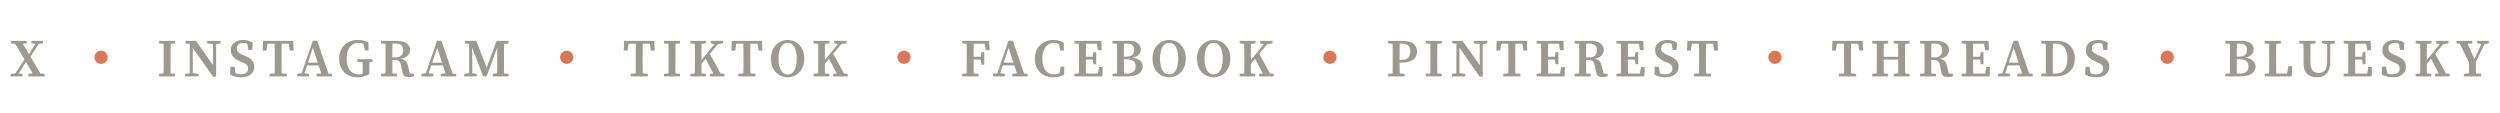
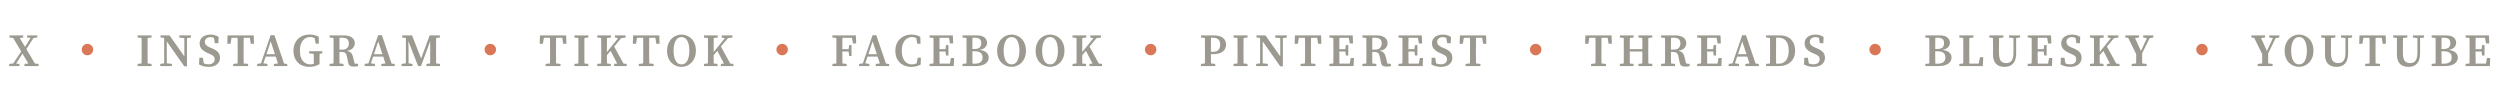
- <svg xmlns="http://www.w3.org/2000/svg" viewBox="0 0 982 44" width="982" height="44" role="img">
+ <svg xmlns="http://www.w3.org/2000/svg" viewBox="0 0 1135 44" width="1135" height="44" role="img">
  <path fill="#9C9A90" d="M4.315 17.043V16.056H10.531V17.043L8.956 17.232L11.371 21.285L13.87 17.211L12.316 17.043V16.056H16.936V17.043L15.214 17.232L11.959 22.293L15.844 28.824L17.503 29.013V30.0H11.119V29.013L12.862 28.824L10.195 24.33L7.339 28.845L8.83 29.013V30.0H4.189V29.013L5.995 28.824L9.628 23.364L5.974 17.232Z" />
  <circle cx="39.7" cy="22.5" r="2.6" fill="#D97757" />
  <path fill="#9C9A90" d="M62.49 17.043V16.056H68.811V17.043L67.047 17.232Q67.026 18.555 67.016 19.889Q67.005 21.222 67.005 22.587V23.49Q67.005 24.813 67.016 26.146Q67.026 27.48 67.047 28.824L68.811 29.013V30.0H62.49V29.013L64.254 28.824Q64.296 27.522 64.296 26.178Q64.296 24.834 64.296 23.49V22.587Q64.296 21.264 64.296 19.92Q64.296 18.576 64.254 17.232Z M81.375 17.043V16.056H86.667V17.043L84.882 17.316V30.105H83.664L75.726 18.807V28.719L78.036 29.013V30.0H72.744V29.013L74.529 28.761V17.19L72.891 17.043V16.056H76.965L83.685 25.59V17.316Z M94.674 30.357Q93.498 30.357 92.333 30.063Q91.167 29.769 90.369 29.244L90.495 26.22H92.112L92.532 28.761Q93.015 28.971 93.508 29.087Q94.002 29.202 94.653 29.202Q95.955 29.202 96.701 28.582Q97.446 27.963 97.446 26.913Q97.446 25.989 96.921 25.474Q96.396 24.96 95.241 24.498L94.38 24.12Q92.658 23.385 91.65 22.356Q90.642 21.327 90.642 19.668Q90.642 18.429 91.272 17.547Q91.902 16.665 93.025 16.182Q94.149 15.699 95.598 15.699Q96.69 15.699 97.624 15.993Q98.559 16.287 99.273 16.791L99.126 19.626H97.551L97.131 17.211Q96.417 16.854 95.556 16.854Q94.485 16.854 93.75 17.41Q93.015 17.967 93.015 18.996Q93.015 19.899 93.582 20.477Q94.149 21.054 95.178 21.495L96.081 21.873Q98.139 22.713 99.011 23.7Q99.882 24.687 99.882 26.241Q99.882 28.089 98.496 29.223Q97.11 30.357 94.674 30.357Z M103.185 19.878 103.311 16.056H115.197L115.323 19.878H113.853L113.433 17.169H110.64Q110.619 18.492 110.608 19.857Q110.598 21.222 110.598 22.587V23.49Q110.598 24.813 110.608 26.146Q110.619 27.48 110.64 28.803L112.635 29.013V30.0H105.894V29.013L107.868 28.803Q107.91 27.501 107.91 26.168Q107.91 24.834 107.91 23.49V22.587Q107.91 21.243 107.91 19.878Q107.91 18.513 107.868 17.169H105.096L104.655 19.878Z M116.757 30.0V29.013L118.479 28.761L122.868 15.993H124.59L128.979 28.866L130.407 29.034V30.0H124.338V29.034L126.186 28.803L125.178 25.695H120.6L119.592 28.74L121.419 29.013V30.0ZM120.978 24.603H124.821L122.91 18.786Z M140.388 30.357Q138.246 30.357 136.629 29.454Q135.012 28.551 134.12 26.913Q133.227 25.275 133.227 23.07Q133.227 20.886 134.12 19.227Q135.012 17.568 136.661 16.633Q138.309 15.699 140.556 15.699Q141.732 15.699 142.761 15.941Q143.79 16.182 144.693 16.686L144.777 19.836H143.328L142.824 17.274Q141.879 16.812 140.85 16.812Q139.548 16.812 138.477 17.515Q137.406 18.219 136.786 19.595Q136.167 20.97 136.167 23.007Q136.167 26.073 137.48 27.648Q138.792 29.223 140.892 29.223Q141.711 29.223 142.467 28.971V28.173Q142.467 27.249 142.457 26.314Q142.446 25.38 142.425 24.456L140.367 24.246V23.259H146.31V24.246L145.113 24.393Q145.092 25.338 145.082 26.283Q145.071 27.228 145.071 28.215V29.118Q143.979 29.706 142.866 30.032Q141.753 30.357 140.388 30.357Z M155.514 17.127H154.149Q154.128 18.471 154.118 19.825Q154.107 21.18 154.107 22.524H155.346Q156.984 22.524 157.688 21.715Q158.391 20.907 158.391 19.752Q158.391 17.127 155.514 17.127ZM149.634 17.043V16.056H155.955Q158.391 16.056 159.735 17.011Q161.079 17.967 161.079 19.647Q161.079 20.802 160.218 21.789Q159.357 22.776 157.425 23.091Q158.769 23.301 159.399 24.015Q160.029 24.729 160.323 26.094L160.974 28.824L162.591 29.013V30.0Q162.087 30.126 161.688 30.189Q161.289 30.252 160.68 30.252Q159.525 30.252 158.906 29.874Q158.286 29.496 158.118 28.53L157.488 25.611Q157.257 24.435 156.701 24.005Q156.144 23.574 155.031 23.574H154.107Q154.107 24.981 154.118 26.273Q154.128 27.564 154.149 28.824L155.955 29.013V30.0H149.634V29.013L151.398 28.824Q151.44 27.522 151.44 26.178Q151.44 24.834 151.44 23.49V22.587Q151.44 21.264 151.44 19.92Q151.44 18.576 151.398 17.232Z M165.558 30.0V29.013L167.28 28.761L171.669 15.993H173.391L177.78 28.866L179.208 29.034V30.0H173.139V29.034L174.987 28.803L173.979 25.695H169.401L168.393 28.74L170.22 29.013V30.0ZM169.779 24.603H173.622L171.711 18.786Z M182.322 30.0V29.013L184.275 28.74V17.253L182.616 17.043V16.056H187.068L191.184 26.556L195.069 16.056H199.731V17.043L198.009 17.232Q197.988 18.555 197.977 19.889Q197.967 21.222 197.967 22.587V23.49Q197.967 24.834 197.977 26.168Q197.988 27.501 198.009 28.824L199.773 29.013V30.0H193.599V29.013L195.258 28.803Q195.3 27.501 195.3 26.209Q195.3 24.918 195.3 23.7L195.321 18.681L191.142 30.0H189.819L185.388 18.639L185.493 22.818V28.74L187.236 29.013V30.0Z" />
  <circle cx="222.6" cy="22.5" r="2.6" fill="#D97757" />
  <path fill="#9C9A90" d="M245.012 19.878 245.138 16.056H257.024L257.15 19.878H255.68L255.26 17.169H252.467Q252.446 18.492 252.435 19.857Q252.425 21.222 252.425 22.587V23.49Q252.425 24.813 252.435 26.146Q252.446 27.48 252.467 28.803L254.462 29.013V30.0H247.721V29.013L249.695 28.803Q249.737 27.501 249.737 26.168Q249.737 24.834 249.737 23.49V22.587Q249.737 21.243 249.737 19.878Q249.737 18.513 249.695 17.169H246.923L246.482 19.878Z M260.789 17.043V16.056H267.11V17.043L265.346 17.232Q265.325 18.555 265.314 19.889Q265.304 21.222 265.304 22.587V23.49Q265.304 24.813 265.314 26.146Q265.325 27.48 265.346 28.824L267.11 29.013V30.0H260.789V29.013L262.553 28.824Q262.595 27.522 262.595 26.178Q262.595 24.834 262.595 23.49V22.587Q262.595 21.264 262.595 19.92Q262.595 18.576 262.553 17.232Z M271.148 17.043V16.056H277.385V17.043L275.579 17.253Q275.558 18.555 275.548 19.889Q275.537 21.222 275.537 22.587V23.616L280.64 17.316L279.191 17.043V16.056H284.042V17.043L282.026 17.316L278.834 21.138L283.055 28.845L284.525 29.013V30.0H278.813V29.013L280.199 28.845L277.196 23.091L275.537 25.086Q275.537 25.968 275.548 26.902Q275.558 27.837 275.579 28.824L277.28 29.013V30.0H271.148V29.013L272.912 28.824Q272.954 27.522 272.954 26.178Q272.954 24.834 272.954 23.49V22.587Q272.954 21.264 272.954 19.92Q272.954 18.576 272.912 17.232Z M287.303 19.878 287.429 16.056H299.315L299.441 19.878H297.971L297.551 17.169H294.758Q294.737 18.492 294.726 19.857Q294.716 21.222 294.716 22.587V23.49Q294.716 24.813 294.726 26.146Q294.737 27.48 294.758 28.803L296.753 29.013V30.0H290.012V29.013L291.986 28.803Q292.028 27.501 292.028 26.168Q292.028 24.834 292.028 23.49V22.587Q292.028 21.243 292.028 19.878Q292.028 18.513 291.986 17.169H289.214L288.773 19.878Z M309.401 30.357Q308.141 30.357 306.965 29.895Q305.789 29.433 304.855 28.509Q303.92 27.585 303.385 26.22Q302.849 24.855 302.849 23.028Q302.849 21.264 303.395 19.899Q303.941 18.534 304.865 17.599Q305.789 16.665 306.965 16.182Q308.141 15.699 309.401 15.699Q310.64 15.699 311.805 16.161Q312.971 16.623 313.905 17.547Q314.84 18.471 315.386 19.846Q315.932 21.222 315.932 23.028Q315.932 24.792 315.386 26.157Q314.84 27.522 313.916 28.456Q312.992 29.391 311.827 29.874Q310.661 30.357 309.401 30.357ZM309.401 29.223Q310.682 29.223 311.459 28.362Q312.236 27.501 312.603 26.094Q312.971 24.687 312.971 23.028Q312.971 21.369 312.603 19.962Q312.236 18.555 311.459 17.694Q310.682 16.833 309.401 16.833Q308.141 16.833 307.343 17.694Q306.545 18.555 306.167 19.962Q305.789 21.369 305.789 23.028Q305.789 24.687 306.167 26.094Q306.545 27.501 307.343 28.362Q308.141 29.223 309.401 29.223Z M319.613 17.043V16.056H325.85V17.043L324.044 17.253Q324.023 18.555 324.012 19.889Q324.002 21.222 324.002 22.587V23.616L329.105 17.316L327.656 17.043V16.056H332.507V17.043L330.491 17.316L327.299 21.138L331.52 28.845L332.99 29.013V30.0H327.278V29.013L328.664 28.845L325.661 23.091L324.002 25.086Q324.002 25.968 324.012 26.902Q324.023 27.837 324.044 28.824L325.745 29.013V30.0H319.613V29.013L321.377 28.824Q321.419 27.522 321.419 26.178Q321.419 24.834 321.419 23.49V22.587Q321.419 21.264 321.419 19.92Q321.419 18.576 321.377 17.232Z" />
  <circle cx="355.1" cy="22.5" r="2.6" fill="#D97757" />
  <path fill="#9C9A90" d="M377.914 17.043V16.056H388.561L388.708 19.731H387.238L386.797 17.169H382.471Q382.45 18.492 382.439 19.815Q382.429 21.138 382.429 22.293H385.264L385.537 20.466H386.608V25.422H385.537L385.243 23.406H382.429Q382.429 24.897 382.439 26.209Q382.45 27.522 382.471 28.803L384.382 29.013V30.0H377.914V29.013L379.678 28.824Q379.72 27.522 379.72 26.178Q379.72 24.834 379.72 23.49V22.587Q379.72 21.264 379.72 19.92Q379.72 18.576 379.678 17.232Z M390.016 30.0V29.013L391.738 28.761L396.127 15.993H397.849L402.238 28.866L403.666 29.034V30.0H397.597V29.034L399.445 28.803L398.437 25.695H393.859L392.851 28.74L394.678 29.013V30.0ZM394.237 24.603H398.08L396.169 18.786Z M413.689 30.357Q411.61 30.357 409.983 29.486Q408.355 28.614 407.421 26.997Q406.486 25.38 406.486 23.112Q406.486 20.781 407.462 19.122Q408.439 17.463 410.087 16.581Q411.736 15.699 413.731 15.699Q414.76 15.699 415.789 15.93Q416.818 16.161 417.826 16.728L417.91 19.878H416.461L415.978 17.295Q415.033 16.812 414.109 16.812Q412.849 16.812 411.778 17.494Q410.707 18.177 410.067 19.552Q409.426 20.928 409.426 23.028Q409.426 25.128 410.035 26.504Q410.644 27.879 411.673 28.551Q412.702 29.223 413.983 29.223Q414.529 29.223 415.075 29.108Q415.621 28.992 416.167 28.74L416.65 26.178H418.078L417.994 29.307Q417.091 29.811 416.01 30.084Q414.928 30.357 413.689 30.357Z M422.011 17.043V16.056H432.595L432.742 19.731H431.272L430.831 17.169H426.568Q426.547 18.492 426.536 19.815Q426.526 21.138 426.526 22.293H429.235L429.508 20.466H430.6V25.212H429.508L429.256 23.406H426.526Q426.526 24.918 426.536 26.252Q426.547 27.585 426.568 28.887H431.251L431.692 26.325H433.162L433.015 30.0H422.011V29.013L423.775 28.824Q423.817 27.522 423.817 26.178Q423.817 24.834 423.817 23.49V22.587Q423.817 21.264 423.817 19.92Q423.817 18.576 423.775 17.232Z M442.429 23.28H441.463Q441.463 24.834 441.473 26.209Q441.484 27.585 441.505 28.908H442.513Q446.083 28.908 446.083 26.136Q446.083 24.687 445.201 23.983Q444.319 23.28 442.429 23.28ZM442.639 17.127H441.505Q441.484 18.471 441.473 19.804Q441.463 21.138 441.463 22.251H442.324Q443.962 22.251 444.718 21.6Q445.474 20.949 445.474 19.605Q445.474 18.303 444.77 17.715Q444.067 17.127 442.639 17.127ZM436.99 17.043V16.056H443.395Q445.81 16.056 446.965 17.001Q448.12 17.946 448.12 19.395Q448.12 20.487 447.364 21.39Q446.608 22.293 444.718 22.65Q446.923 22.944 447.899 23.878Q448.876 24.813 448.876 26.136Q448.876 26.829 448.572 27.511Q448.267 28.194 447.584 28.761Q446.902 29.328 445.736 29.664Q444.571 30.0 442.849 30.0H436.99V29.013L438.754 28.824Q438.796 27.501 438.796 26.157Q438.796 24.813 438.796 23.448V22.629Q438.796 21.285 438.796 19.931Q438.796 18.576 438.754 17.232Z M459.256 30.357Q457.996 30.357 456.82 29.895Q455.644 29.433 454.709 28.509Q453.775 27.585 453.239 26.22Q452.704 24.855 452.704 23.028Q452.704 21.264 453.25 19.899Q453.796 18.534 454.72 17.599Q455.644 16.665 456.82 16.182Q457.996 15.699 459.256 15.699Q460.495 15.699 461.66 16.161Q462.826 16.623 463.76 17.547Q464.695 18.471 465.241 19.846Q465.787 21.222 465.787 23.028Q465.787 24.792 465.241 26.157Q464.695 27.522 463.771 28.456Q462.847 29.391 461.681 29.874Q460.516 30.357 459.256 30.357ZM459.256 29.223Q460.537 29.223 461.314 28.362Q462.091 27.501 462.458 26.094Q462.826 24.687 462.826 23.028Q462.826 21.369 462.458 19.962Q462.091 18.555 461.314 17.694Q460.537 16.833 459.256 16.833Q457.996 16.833 457.198 17.694Q456.4 18.555 456.022 19.962Q455.644 21.369 455.644 23.028Q455.644 24.687 456.022 26.094Q456.4 27.501 457.198 28.362Q457.996 29.223 459.256 29.223Z M476.734 30.357Q475.474 30.357 474.298 29.895Q473.122 29.433 472.188 28.509Q471.253 27.585 470.717 26.22Q470.182 24.855 470.182 23.028Q470.182 21.264 470.728 19.899Q471.274 18.534 472.198 17.599Q473.122 16.665 474.298 16.182Q475.474 15.699 476.734 15.699Q477.973 15.699 479.138 16.161Q480.304 16.623 481.238 17.547Q482.173 18.471 482.719 19.846Q483.265 21.222 483.265 23.028Q483.265 24.792 482.719 26.157Q482.173 27.522 481.249 28.456Q480.325 29.391 479.159 29.874Q477.994 30.357 476.734 30.357ZM476.734 29.223Q478.015 29.223 478.792 28.362Q479.569 27.501 479.936 26.094Q480.304 24.687 480.304 23.028Q480.304 21.369 479.936 19.962Q479.569 18.555 478.792 17.694Q478.015 16.833 476.734 16.833Q475.474 16.833 474.676 17.694Q473.878 18.555 473.5 19.962Q473.122 21.369 473.122 23.028Q473.122 24.687 473.5 26.094Q473.878 27.501 474.676 28.362Q475.474 29.223 476.734 29.223Z M486.946 17.043V16.056H493.183V17.043L491.377 17.253Q491.356 18.555 491.345 19.889Q491.335 21.222 491.335 22.587V23.616L496.438 17.316L494.989 17.043V16.056H499.84V17.043L497.824 17.316L494.632 21.138L498.853 28.845L500.323 29.013V30.0H494.611V29.013L495.997 28.845L492.994 23.091L491.335 25.086Q491.335 25.968 491.345 26.902Q491.356 27.837 491.377 28.824L493.078 29.013V30.0H486.946V29.013L488.71 28.824Q488.752 27.522 488.752 26.178Q488.752 24.834 488.752 23.49V22.587Q488.752 21.264 488.752 19.92Q488.752 18.576 488.71 17.232Z" />
  <circle cx="522.4" cy="22.5" r="2.6" fill="#D97757" />
  <path fill="#9C9A90" d="M550.707 17.127H549.804Q549.783 18.471 549.773 19.846Q549.762 21.222 549.762 22.587V23.511H550.791Q552.45 23.511 553.206 22.597Q553.962 21.684 553.962 20.235Q553.962 18.744 553.154 17.935Q552.345 17.127 550.707 17.127ZM545.247 17.043V16.056H550.917Q553.878 16.056 555.254 17.211Q556.629 18.366 556.629 20.235Q556.629 21.411 556.052 22.409Q555.474 23.406 554.151 23.994Q552.828 24.582 550.623 24.582H549.762Q549.762 25.611 549.773 26.651Q549.783 27.69 549.804 28.803L551.715 29.013V30.0H545.247V29.013L547.011 28.824Q547.053 27.522 547.053 26.178Q547.053 24.834 547.053 23.49V22.587Q547.053 21.264 547.053 19.92Q547.053 18.576 547.011 17.232Z M560.037 17.043V16.056H566.358V17.043L564.594 17.232Q564.573 18.555 564.562 19.889Q564.552 21.222 564.552 22.587V23.49Q564.552 24.813 564.562 26.146Q564.573 27.48 564.594 28.824L566.358 29.013V30.0H560.037V29.013L561.801 28.824Q561.843 27.522 561.843 26.178Q561.843 24.834 561.843 23.49V22.587Q561.843 21.264 561.843 19.92Q561.843 18.576 561.801 17.232Z M578.922 17.043V16.056H584.214V17.043L582.429 17.316V30.105H581.211L573.273 18.807V28.719L575.583 29.013V30.0H570.291V29.013L572.076 28.761V17.19L570.438 17.043V16.056H574.512L581.232 25.59V17.316Z M587.769 19.878 587.895 16.056H599.781L599.907 19.878H598.437L598.017 17.169H595.224Q595.203 18.492 595.193 19.857Q595.182 21.222 595.182 22.587V23.49Q595.182 24.813 595.193 26.146Q595.203 27.48 595.224 28.803L597.219 29.013V30.0H590.478V29.013L592.452 28.803Q592.494 27.501 592.494 26.168Q592.494 24.834 592.494 23.49V22.587Q592.494 21.243 592.494 19.878Q592.494 18.513 592.452 17.169H589.68L589.239 19.878Z M603.546 17.043V16.056H614.13L614.277 19.731H612.807L612.366 17.169H608.103Q608.082 18.492 608.072 19.815Q608.061 21.138 608.061 22.293H610.77L611.043 20.466H612.135V25.212H611.043L610.791 23.406H608.061Q608.061 24.918 608.072 26.252Q608.082 27.585 608.103 28.887H612.786L613.227 26.325H614.697L614.55 30.0H603.546V29.013L605.31 28.824Q605.352 27.522 605.352 26.178Q605.352 24.834 605.352 23.49V22.587Q605.352 21.264 605.352 19.92Q605.352 18.576 605.31 17.232Z M624.405 17.127H623.04Q623.019 18.471 623.009 19.825Q622.998 21.18 622.998 22.524H624.237Q625.875 22.524 626.579 21.715Q627.282 20.907 627.282 19.752Q627.282 17.127 624.405 17.127ZM618.525 17.043V16.056H624.846Q627.282 16.056 628.626 17.011Q629.97 17.967 629.97 19.647Q629.97 20.802 629.109 21.789Q628.248 22.776 626.316 23.091Q627.66 23.301 628.29 24.015Q628.92 24.729 629.214 26.094L629.865 28.824L631.482 29.013V30.0Q630.978 30.126 630.579 30.189Q630.18 30.252 629.571 30.252Q628.416 30.252 627.797 29.874Q627.177 29.496 627.009 28.53L626.379 25.611Q626.148 24.435 625.591 24.005Q625.035 23.574 623.922 23.574H622.998Q622.998 24.981 623.009 26.273Q623.019 27.564 623.04 28.824L624.846 29.013V30.0H618.525V29.013L620.289 28.824Q620.331 27.522 620.331 26.178Q620.331 24.834 620.331 23.49V22.587Q620.331 21.264 620.331 19.92Q620.331 18.576 620.289 17.232Z M634.911 17.043V16.056H645.495L645.642 19.731H644.172L643.731 17.169H639.468Q639.447 18.492 639.437 19.815Q639.426 21.138 639.426 22.293H642.135L642.408 20.466H643.5V25.212H642.408L642.156 23.406H639.426Q639.426 24.918 639.437 26.252Q639.447 27.585 639.468 28.887H644.151L644.592 26.325H646.062L645.915 30.0H634.911V29.013L636.675 28.824Q636.717 27.522 636.717 26.178Q636.717 24.834 636.717 23.49V22.587Q636.717 21.264 636.717 19.92Q636.717 18.576 636.675 17.232Z M654.153 30.357Q652.977 30.357 651.812 30.063Q650.646 29.769 649.848 29.244L649.974 26.22H651.591L652.011 28.761Q652.494 28.971 652.987 29.087Q653.481 29.202 654.132 29.202Q655.434 29.202 656.18 28.582Q656.925 27.963 656.925 26.913Q656.925 25.989 656.4 25.474Q655.875 24.96 654.72 24.498L653.859 24.12Q652.137 23.385 651.129 22.356Q650.121 21.327 650.121 19.668Q650.121 18.429 650.751 17.547Q651.381 16.665 652.505 16.182Q653.628 15.699 655.077 15.699Q656.169 15.699 657.103 15.993Q658.038 16.287 658.752 16.791L658.605 19.626H657.03L656.61 17.211Q655.896 16.854 655.035 16.854Q653.964 16.854 653.229 17.41Q652.494 17.967 652.494 18.996Q652.494 19.899 653.061 20.477Q653.628 21.054 654.657 21.495L655.56 21.873Q657.618 22.713 658.49 23.7Q659.361 24.687 659.361 26.241Q659.361 28.089 657.975 29.223Q656.589 30.357 654.153 30.357Z M662.664 19.878 662.79 16.056H674.676L674.802 19.878H673.332L672.912 17.169H670.119Q670.098 18.492 670.088 19.857Q670.077 21.222 670.077 22.587V23.49Q670.077 24.813 670.088 26.146Q670.098 27.48 670.119 28.803L672.114 29.013V30.0H665.373V29.013L667.347 28.803Q667.389 27.501 667.389 26.168Q667.389 24.834 667.389 23.49V22.587Q667.389 21.243 667.389 19.878Q667.389 18.513 667.347 17.169H664.575L664.134 19.878Z" />
  <circle cx="697.2" cy="22.5" r="2.6" fill="#D97757" />
  <path fill="#9C9A90" d="M719.642 19.878 719.768 16.056H731.654L731.78 19.878H730.31L729.89 17.169H727.097Q727.076 18.492 727.065 19.857Q727.055 21.222 727.055 22.587V23.49Q727.055 24.813 727.065 26.146Q727.076 27.48 727.097 28.803L729.092 29.013V30.0H722.351V29.013L724.325 28.803Q724.367 27.501 724.367 26.168Q724.367 24.834 724.367 23.49V22.587Q724.367 21.243 724.367 19.878Q724.367 18.513 724.325 17.169H721.553L721.112 19.878Z M743.861 17.043V16.056H750.119V17.043L748.355 17.232Q748.334 18.555 748.323 19.889Q748.313 21.222 748.313 22.587V23.49Q748.313 24.813 748.323 26.146Q748.334 27.48 748.355 28.824L750.119 29.013V30.0H743.861V29.013L745.583 28.824Q745.625 27.501 745.625 26.136Q745.625 24.771 745.625 23.406H739.913Q739.913 24.918 739.923 26.241Q739.934 27.564 739.955 28.824L741.656 29.013V30.0H735.419V29.013L737.162 28.824Q737.204 27.522 737.204 26.178Q737.204 24.834 737.204 23.49V22.587Q737.204 21.264 737.204 19.92Q737.204 18.576 737.162 17.232L735.419 17.043V16.056H741.656V17.043L739.955 17.232Q739.934 18.534 739.923 19.846Q739.913 21.159 739.913 22.314H745.625Q745.625 21.012 745.625 19.742Q745.625 18.471 745.583 17.232Z M760.016 17.127H758.651Q758.63 18.471 758.62 19.825Q758.609 21.18 758.609 22.524H759.848Q761.486 22.524 762.189 21.715Q762.893 20.907 762.893 19.752Q762.893 17.127 760.016 17.127ZM754.136 17.043V16.056H760.457Q762.893 16.056 764.237 17.011Q765.581 17.967 765.581 19.647Q765.581 20.802 764.72 21.789Q763.859 22.776 761.927 23.091Q763.271 23.301 763.901 24.015Q764.531 24.729 764.825 26.094L765.476 28.824L767.093 29.013V30.0Q766.589 30.126 766.19 30.189Q765.791 30.252 765.182 30.252Q764.027 30.252 763.408 29.874Q762.788 29.496 762.62 28.53L761.99 25.611Q761.759 24.435 761.202 24.005Q760.646 23.574 759.533 23.574H758.609Q758.609 24.981 758.62 26.273Q758.63 27.564 758.651 28.824L760.457 29.013V30.0H754.136V29.013L755.9 28.824Q755.942 27.522 755.942 26.178Q755.942 24.834 755.942 23.49V22.587Q755.942 21.264 755.942 19.92Q755.942 18.576 755.9 17.232Z M770.522 17.043V16.056H781.106L781.253 19.731H779.783L779.342 17.169H775.079Q775.058 18.492 775.047 19.815Q775.037 21.138 775.037 22.293H777.746L778.019 20.466H779.111V25.212H778.019L777.767 23.406H775.037Q775.037 24.918 775.047 26.252Q775.058 27.585 775.079 28.887H779.762L780.203 26.325H781.673L781.526 30.0H770.522V29.013L772.286 28.824Q772.328 27.522 772.328 26.178Q772.328 24.834 772.328 23.49V22.587Q772.328 21.264 772.328 19.92Q772.328 18.576 772.286 17.232Z M784.829 30.0V29.013L786.551 28.761L790.94 15.993H792.662L797.051 28.866L798.479 29.034V30.0H792.41V29.034L794.258 28.803L793.25 25.695H788.672L787.664 28.74L789.491 29.013V30.0ZM789.05 24.603H792.893L790.982 18.786Z M806.318 23.322Q806.318 24.771 806.328 26.157Q806.339 27.543 806.36 28.908H807.557Q809.699 28.908 810.885 27.364Q812.072 25.821 812.072 23.028Q812.072 20.151 810.906 18.639Q809.741 17.127 807.683 17.127H806.36Q806.339 18.471 806.328 19.846Q806.318 21.222 806.318 22.587ZM801.803 17.043V16.056H808.019Q810.14 16.056 811.704 16.875Q813.269 17.694 814.13 19.258Q814.991 20.823 814.991 23.028Q814.991 25.254 814.046 26.808Q813.101 28.362 811.442 29.181Q809.783 30.0 807.62 30.0H801.803V29.013L803.567 28.824Q803.609 27.501 803.609 26.136Q803.609 24.771 803.609 23.322V22.587Q803.609 21.264 803.609 19.92Q803.609 18.576 803.567 17.232Z M823.334 30.357Q822.158 30.357 820.992 30.063Q819.827 29.769 819.029 29.244L819.155 26.22H820.772L821.192 28.761Q821.675 28.971 822.168 29.087Q822.662 29.202 823.313 29.202Q824.615 29.202 825.361 28.582Q826.106 27.963 826.106 26.913Q826.106 25.989 825.581 25.474Q825.056 24.96 823.901 24.498L823.04 24.12Q821.318 23.385 820.31 22.356Q819.302 21.327 819.302 19.668Q819.302 18.429 819.932 17.547Q820.562 16.665 821.685 16.182Q822.809 15.699 824.258 15.699Q825.35 15.699 826.284 15.993Q827.219 16.287 827.933 16.791L827.786 19.626H826.211L825.791 17.211Q825.077 16.854 824.216 16.854Q823.145 16.854 822.41 17.41Q821.675 17.967 821.675 18.996Q821.675 19.899 822.242 20.477Q822.809 21.054 823.838 21.495L824.741 21.873Q826.799 22.713 827.67 23.7Q828.542 24.687 828.542 26.241Q828.542 28.089 827.156 29.223Q825.77 30.357 823.334 30.357Z" />
  <circle cx="851.3" cy="22.5" r="2.6" fill="#D97757" />
  <path fill="#9C9A90" d="M879.556 23.28H878.59Q878.59 24.834 878.601 26.209Q878.611 27.585 878.632 28.908H879.64Q883.21 28.908 883.21 26.136Q883.21 24.687 882.328 23.983Q881.446 23.28 879.556 23.28ZM879.766 17.127H878.632Q878.611 18.471 878.601 19.804Q878.59 21.138 878.59 22.251H879.451Q881.089 22.251 881.845 21.6Q882.601 20.949 882.601 19.605Q882.601 18.303 881.898 17.715Q881.194 17.127 879.766 17.127ZM874.117 17.043V16.056H880.522Q882.937 16.056 884.092 17.001Q885.247 17.946 885.247 19.395Q885.247 20.487 884.491 21.39Q883.735 22.293 881.845 22.65Q884.05 22.944 885.026 23.878Q886.003 24.813 886.003 26.136Q886.003 26.829 885.698 27.511Q885.394 28.194 884.712 28.761Q884.029 29.328 882.863 29.664Q881.698 30.0 879.976 30.0H874.117V29.013L875.881 28.824Q875.923 27.501 875.923 26.157Q875.923 24.813 875.923 23.448V22.629Q875.923 21.285 875.923 19.931Q875.923 18.576 875.881 17.232Z M889.537 17.043V16.056H895.942V17.043L894.094 17.253Q894.073 18.576 894.062 19.91Q894.052 21.243 894.052 22.587V23.868Q894.052 24.981 894.062 26.273Q894.073 27.564 894.094 28.887H898.336L898.924 25.968H900.394L900.184 30.0H889.537V29.013L891.301 28.824Q891.343 27.501 891.343 26.209Q891.343 24.918 891.343 23.7V22.587Q891.343 21.222 891.343 19.889Q891.343 18.555 891.301 17.232Z M912.076 17.043V16.056H917.116V17.043L915.331 17.253V24.162Q915.331 26.367 914.669 27.732Q914.008 29.097 912.822 29.727Q911.635 30.357 910.06 30.357Q908.527 30.357 907.351 29.79Q906.175 29.223 905.503 27.984Q904.831 26.745 904.831 24.75V22.461Q904.831 21.159 904.831 19.846Q904.831 18.534 904.789 17.211L903.151 17.043V16.056H909.535V17.043L907.582 17.253Q907.561 18.534 907.551 19.836Q907.54 21.138 907.54 22.461V24.099Q907.54 25.8 907.918 26.797Q908.296 27.795 909.031 28.226Q909.766 28.656 910.795 28.656Q912.412 28.656 913.263 27.575Q914.113 26.493 914.113 23.889V17.274Z M920.587 17.043V16.056H931.171L931.318 19.731H929.848L929.407 17.169H925.144Q925.123 18.492 925.112 19.815Q925.102 21.138 925.102 22.293H927.811L928.084 20.466H929.176V25.212H928.084L927.832 23.406H925.102Q925.102 24.918 925.112 26.252Q925.123 27.585 925.144 28.887H929.827L930.268 26.325H931.738L931.591 30.0H920.587V29.013L922.351 28.824Q922.393 27.522 922.393 26.178Q922.393 24.834 922.393 23.49V22.587Q922.393 21.264 922.393 19.92Q922.393 18.576 922.351 17.232Z M939.829 30.357Q938.653 30.357 937.487 30.063Q936.322 29.769 935.524 29.244L935.65 26.22H937.267L937.687 28.761Q938.17 28.971 938.663 29.087Q939.157 29.202 939.808 29.202Q941.11 29.202 941.856 28.582Q942.601 27.963 942.601 26.913Q942.601 25.989 942.076 25.474Q941.551 24.96 940.396 24.498L939.535 24.12Q937.813 23.385 936.805 22.356Q935.797 21.327 935.797 19.668Q935.797 18.429 936.427 17.547Q937.057 16.665 938.18 16.182Q939.304 15.699 940.753 15.699Q941.845 15.699 942.779 15.993Q943.714 16.287 944.428 16.791L944.281 19.626H942.706L942.286 17.211Q941.572 16.854 940.711 16.854Q939.64 16.854 938.905 17.41Q938.17 17.967 938.17 18.996Q938.17 19.899 938.737 20.477Q939.304 21.054 940.333 21.495L941.236 21.873Q943.294 22.713 944.165 23.7Q945.037 24.687 945.037 26.241Q945.037 28.089 943.651 29.223Q942.265 30.357 939.829 30.357Z M948.865 17.043V16.056H955.102V17.043L953.296 17.253Q953.275 18.555 953.264 19.889Q953.254 21.222 953.254 22.587V23.616L958.357 17.316L956.908 17.043V16.056H961.759V17.043L959.743 17.316L956.551 21.138L960.772 28.845L962.242 29.013V30.0H956.53V29.013L957.916 28.845L954.913 23.091L953.254 25.086Q953.254 25.968 953.264 26.902Q953.275 27.837 953.296 28.824L954.997 29.013V30.0H948.865V29.013L950.629 28.824Q950.671 27.522 950.671 26.178Q950.671 24.834 950.671 23.49V22.587Q950.671 21.264 950.671 19.92Q950.671 18.576 950.629 17.232Z M964.915 17.043V16.056H971.11V17.043L969.304 17.253L971.971 23.154L974.701 17.295L973.021 17.043V16.056H977.599V17.043L975.919 17.316L972.538 24.225Q972.538 25.632 972.538 26.724Q972.538 27.816 972.559 28.803L974.554 29.013V30.0H967.813V29.013L969.808 28.803Q969.829 27.879 969.829 26.861Q969.829 25.842 969.829 24.561L966.196 17.19Z" />
+   <circle cx="999.7" cy="22.5" r="2.6" fill="#D97757" />
+   <path fill="#9C9A90" d="M1022.124 17.043V16.056H1028.319V17.043L1026.513 17.253L1029.18 23.154L1031.91 17.295L1030.23 17.043V16.056H1034.808V17.043L1033.128 17.316L1029.747 24.225Q1029.747 25.632 1029.747 26.724Q1029.747 27.816 1029.768 28.803L1031.763 29.013V30.0H1025.022V29.013L1027.017 28.803Q1027.038 27.879 1027.038 26.861Q1027.038 25.842 1027.038 24.561L1023.405 17.19Z M1043.781 30.357Q1042.521 30.357 1041.345 29.895Q1040.169 29.433 1039.235 28.509Q1038.3 27.585 1037.764 26.22Q1037.229 24.855 1037.229 23.028Q1037.229 21.264 1037.775 19.899Q1038.321 18.534 1039.245 17.599Q1040.169 16.665 1041.345 16.182Q1042.521 15.699 1043.781 15.699Q1045.02 15.699 1046.186 16.161Q1047.351 16.623 1048.285 17.547Q1049.22 18.471 1049.766 19.846Q1050.312 21.222 1050.312 23.028Q1050.312 24.792 1049.766 26.157Q1049.22 27.522 1048.296 28.456Q1047.372 29.391 1046.206 29.874Q1045.041 30.357 1043.781 30.357ZM1043.781 29.223Q1045.062 29.223 1045.839 28.362Q1046.616 27.501 1046.983 26.094Q1047.351 24.687 1047.351 23.028Q1047.351 21.369 1046.983 19.962Q1046.616 18.555 1045.839 17.694Q1045.062 16.833 1043.781 16.833Q1042.521 16.833 1041.723 17.694Q1040.925 18.555 1040.547 19.962Q1040.169 21.369 1040.169 23.028Q1040.169 24.687 1040.547 26.094Q1040.925 27.501 1041.723 28.362Q1042.521 29.223 1043.781 29.223Z M1062.792 17.043V16.056H1067.832V17.043L1066.047 17.253V24.162Q1066.047 26.367 1065.385 27.732Q1064.724 29.097 1063.537 29.727Q1062.351 30.357 1060.776 30.357Q1059.243 30.357 1058.067 29.79Q1056.891 29.223 1056.219 27.984Q1055.547 26.745 1055.547 24.75V22.461Q1055.547 21.159 1055.547 19.846Q1055.547 18.534 1055.505 17.211L1053.867 17.043V16.056H1060.251V17.043L1058.298 17.253Q1058.277 18.534 1058.267 19.836Q1058.256 21.138 1058.256 22.461V24.099Q1058.256 25.8 1058.634 26.797Q1059.012 27.795 1059.747 28.226Q1060.482 28.656 1061.511 28.656Q1063.128 28.656 1063.978 27.575Q1064.829 26.493 1064.829 23.889V17.274Z M1071.072 19.878 1071.198 16.056H1083.084L1083.21 19.878H1081.74L1081.32 17.169H1078.527Q1078.506 18.492 1078.495 19.857Q1078.485 21.222 1078.485 22.587V23.49Q1078.485 24.813 1078.495 26.146Q1078.506 27.48 1078.527 28.803L1080.522 29.013V30.0H1073.781V29.013L1075.755 28.803Q1075.797 27.501 1075.797 26.168Q1075.797 24.834 1075.797 23.49V22.587Q1075.797 21.243 1075.797 19.878Q1075.797 18.513 1075.755 17.169H1072.983L1072.542 19.878Z M1095.459 17.043V16.056H1100.499V17.043L1098.714 17.253V24.162Q1098.714 26.367 1098.052 27.732Q1097.391 29.097 1096.204 29.727Q1095.018 30.357 1093.443 30.357Q1091.91 30.357 1090.734 29.79Q1089.558 29.223 1088.886 27.984Q1088.214 26.745 1088.214 24.75V22.461Q1088.214 21.159 1088.214 19.846Q1088.214 18.534 1088.172 17.211L1086.534 17.043V16.056H1092.918V17.043L1090.965 17.253Q1090.944 18.534 1090.934 19.836Q1090.923 21.138 1090.923 22.461V24.099Q1090.923 25.8 1091.301 26.797Q1091.679 27.795 1092.414 28.226Q1093.149 28.656 1094.178 28.656Q1095.795 28.656 1096.645 27.575Q1097.496 26.493 1097.496 23.889V17.274Z M1109.409 23.28H1108.443Q1108.443 24.834 1108.454 26.209Q1108.464 27.585 1108.485 28.908H1109.493Q1113.063 28.908 1113.063 26.136Q1113.063 24.687 1112.181 23.983Q1111.299 23.28 1109.409 23.28ZM1109.619 17.127H1108.485Q1108.464 18.471 1108.454 19.804Q1108.443 21.138 1108.443 22.251H1109.304Q1110.942 22.251 1111.698 21.6Q1112.454 20.949 1112.454 19.605Q1112.454 18.303 1111.751 17.715Q1111.047 17.127 1109.619 17.127ZM1103.97 17.043V16.056H1110.375Q1112.79 16.056 1113.945 17.001Q1115.1 17.946 1115.1 19.395Q1115.1 20.487 1114.344 21.39Q1113.588 22.293 1111.698 22.65Q1113.903 22.944 1114.88 23.878Q1115.856 24.813 1115.856 26.136Q1115.856 26.829 1115.552 27.511Q1115.247 28.194 1114.564 28.761Q1113.882 29.328 1112.716 29.664Q1111.551 30.0 1109.829 30.0H1103.97V29.013L1105.734 28.824Q1105.776 27.501 1105.776 26.157Q1105.776 24.813 1105.776 23.448V22.629Q1105.776 21.285 1105.776 19.931Q1105.776 18.576 1105.734 17.232Z M1119.39 17.043V16.056H1129.974L1130.121 19.731H1128.651L1128.21 17.169H1123.947Q1123.926 18.492 1123.916 19.815Q1123.905 21.138 1123.905 22.293H1126.614L1126.887 20.466H1127.979V25.212H1126.887L1126.635 23.406H1123.905Q1123.905 24.918 1123.916 26.252Q1123.926 27.585 1123.947 28.887H1128.63L1129.071 26.325H1130.541L1130.394 30.0H1119.39V29.013L1121.154 28.824Q1121.196 27.522 1121.196 26.178Q1121.196 24.834 1121.196 23.49V22.587Q1121.196 21.264 1121.196 19.92Q1121.196 18.576 1121.154 17.232Z" />
</svg>
